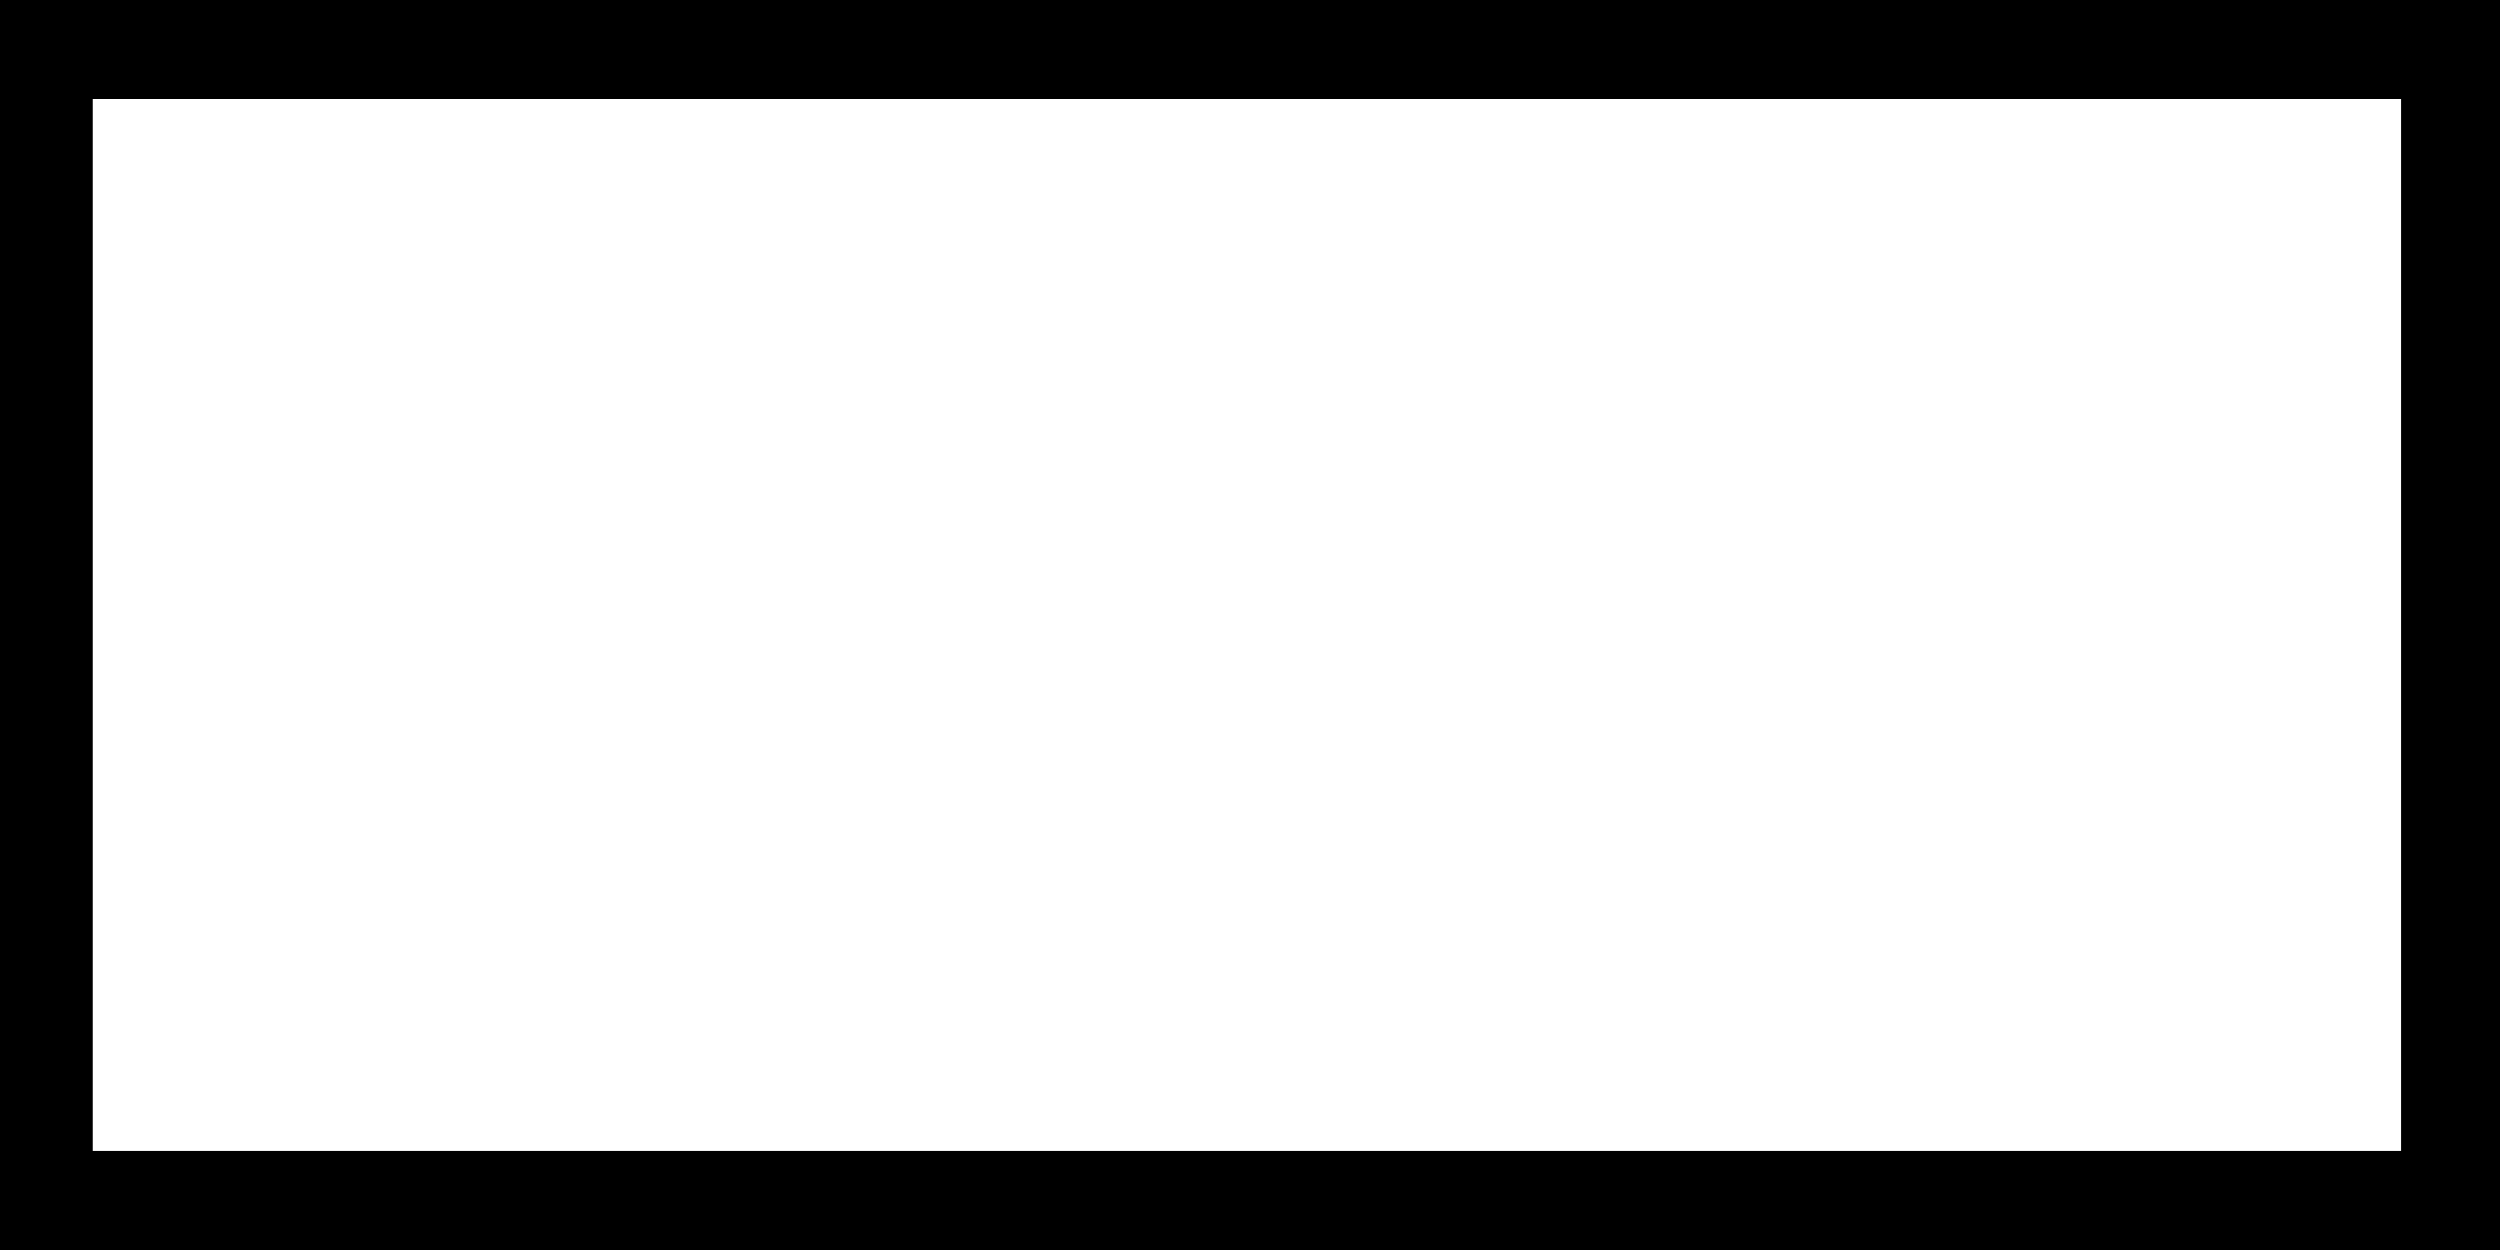
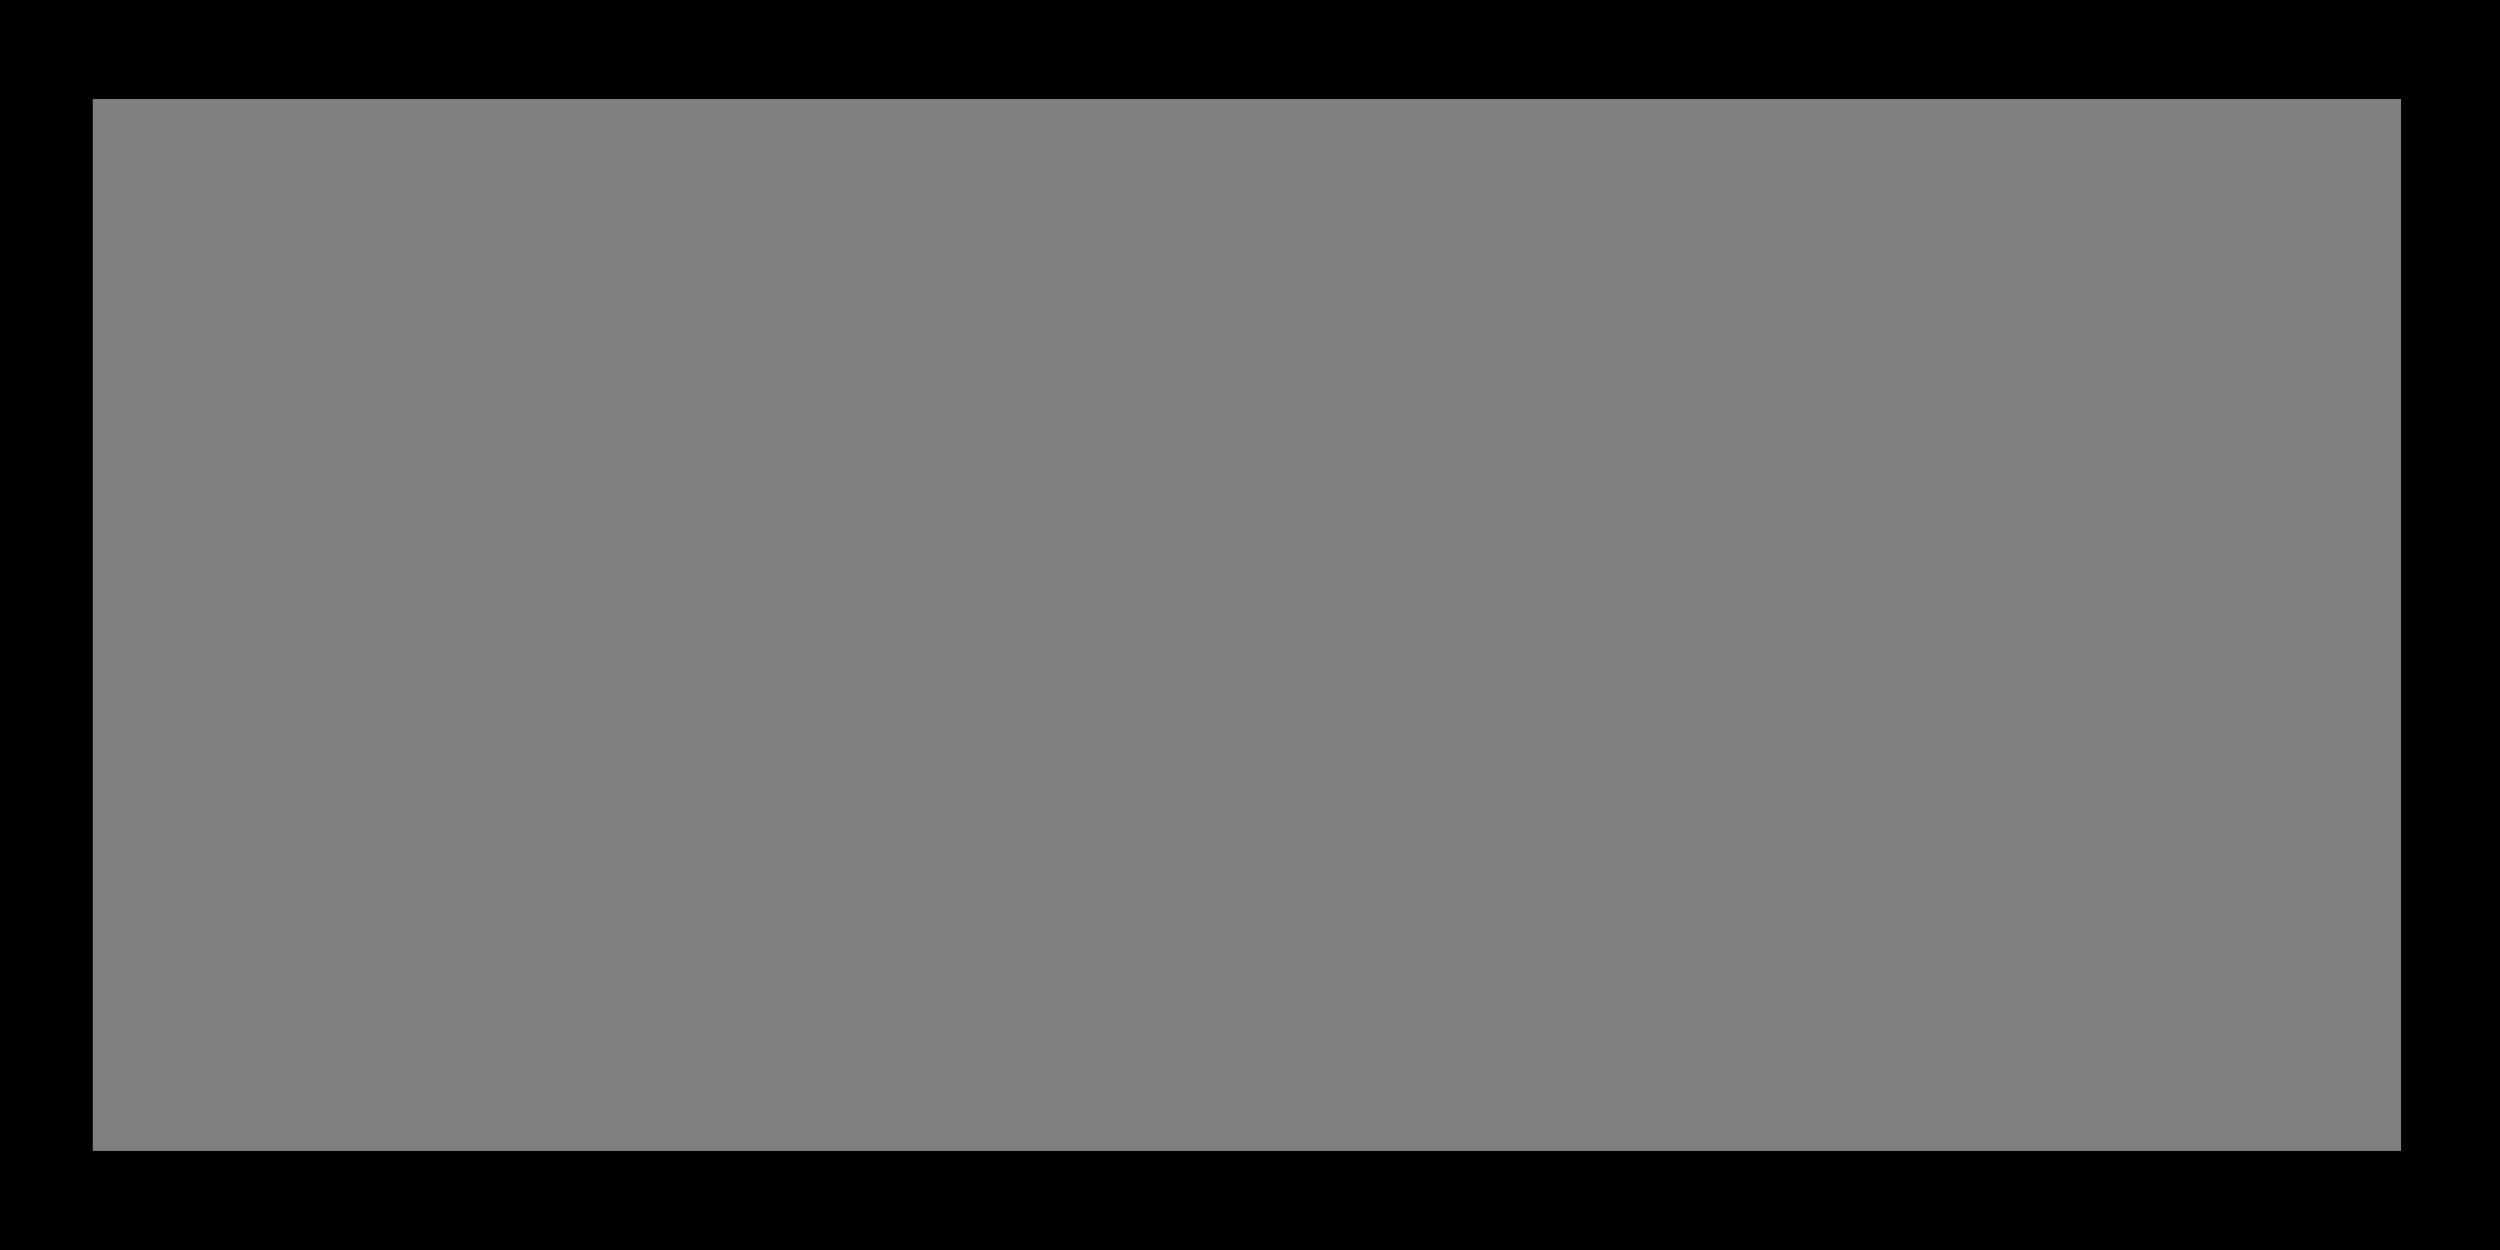
<svg xmlns="http://www.w3.org/2000/svg" width="100" height="50" viewBox="0 0 100 50" id="svg2" version="1.1">
  <defs id="defs4" />
  <g id="layer1" transform="translate(0,-1002.362)">
-     <rect style="opacity:1;fill:none;fill-opacity:1;fill-rule:nonzero;stroke:#000000;stroke-width:4.442;stroke-linecap:round;stroke-miterlimit:4;stroke-dasharray:none;stroke-opacity:1" id="rect3336" width="96.775" height="46.52" x="1.489" y="1004.101" />
+     <rect style="opacity:1;fill:#7f7f7f;fill-opacity:1;fill-rule:nonzero;stroke:#000000;stroke-width:4.442;stroke-linecap:round;stroke-miterlimit:4;stroke-dasharray:none;stroke-opacity:1" id="rect3336" width="96.775" height="46.52" x="1.489" y="1004.101" />
  </g>
</svg>
